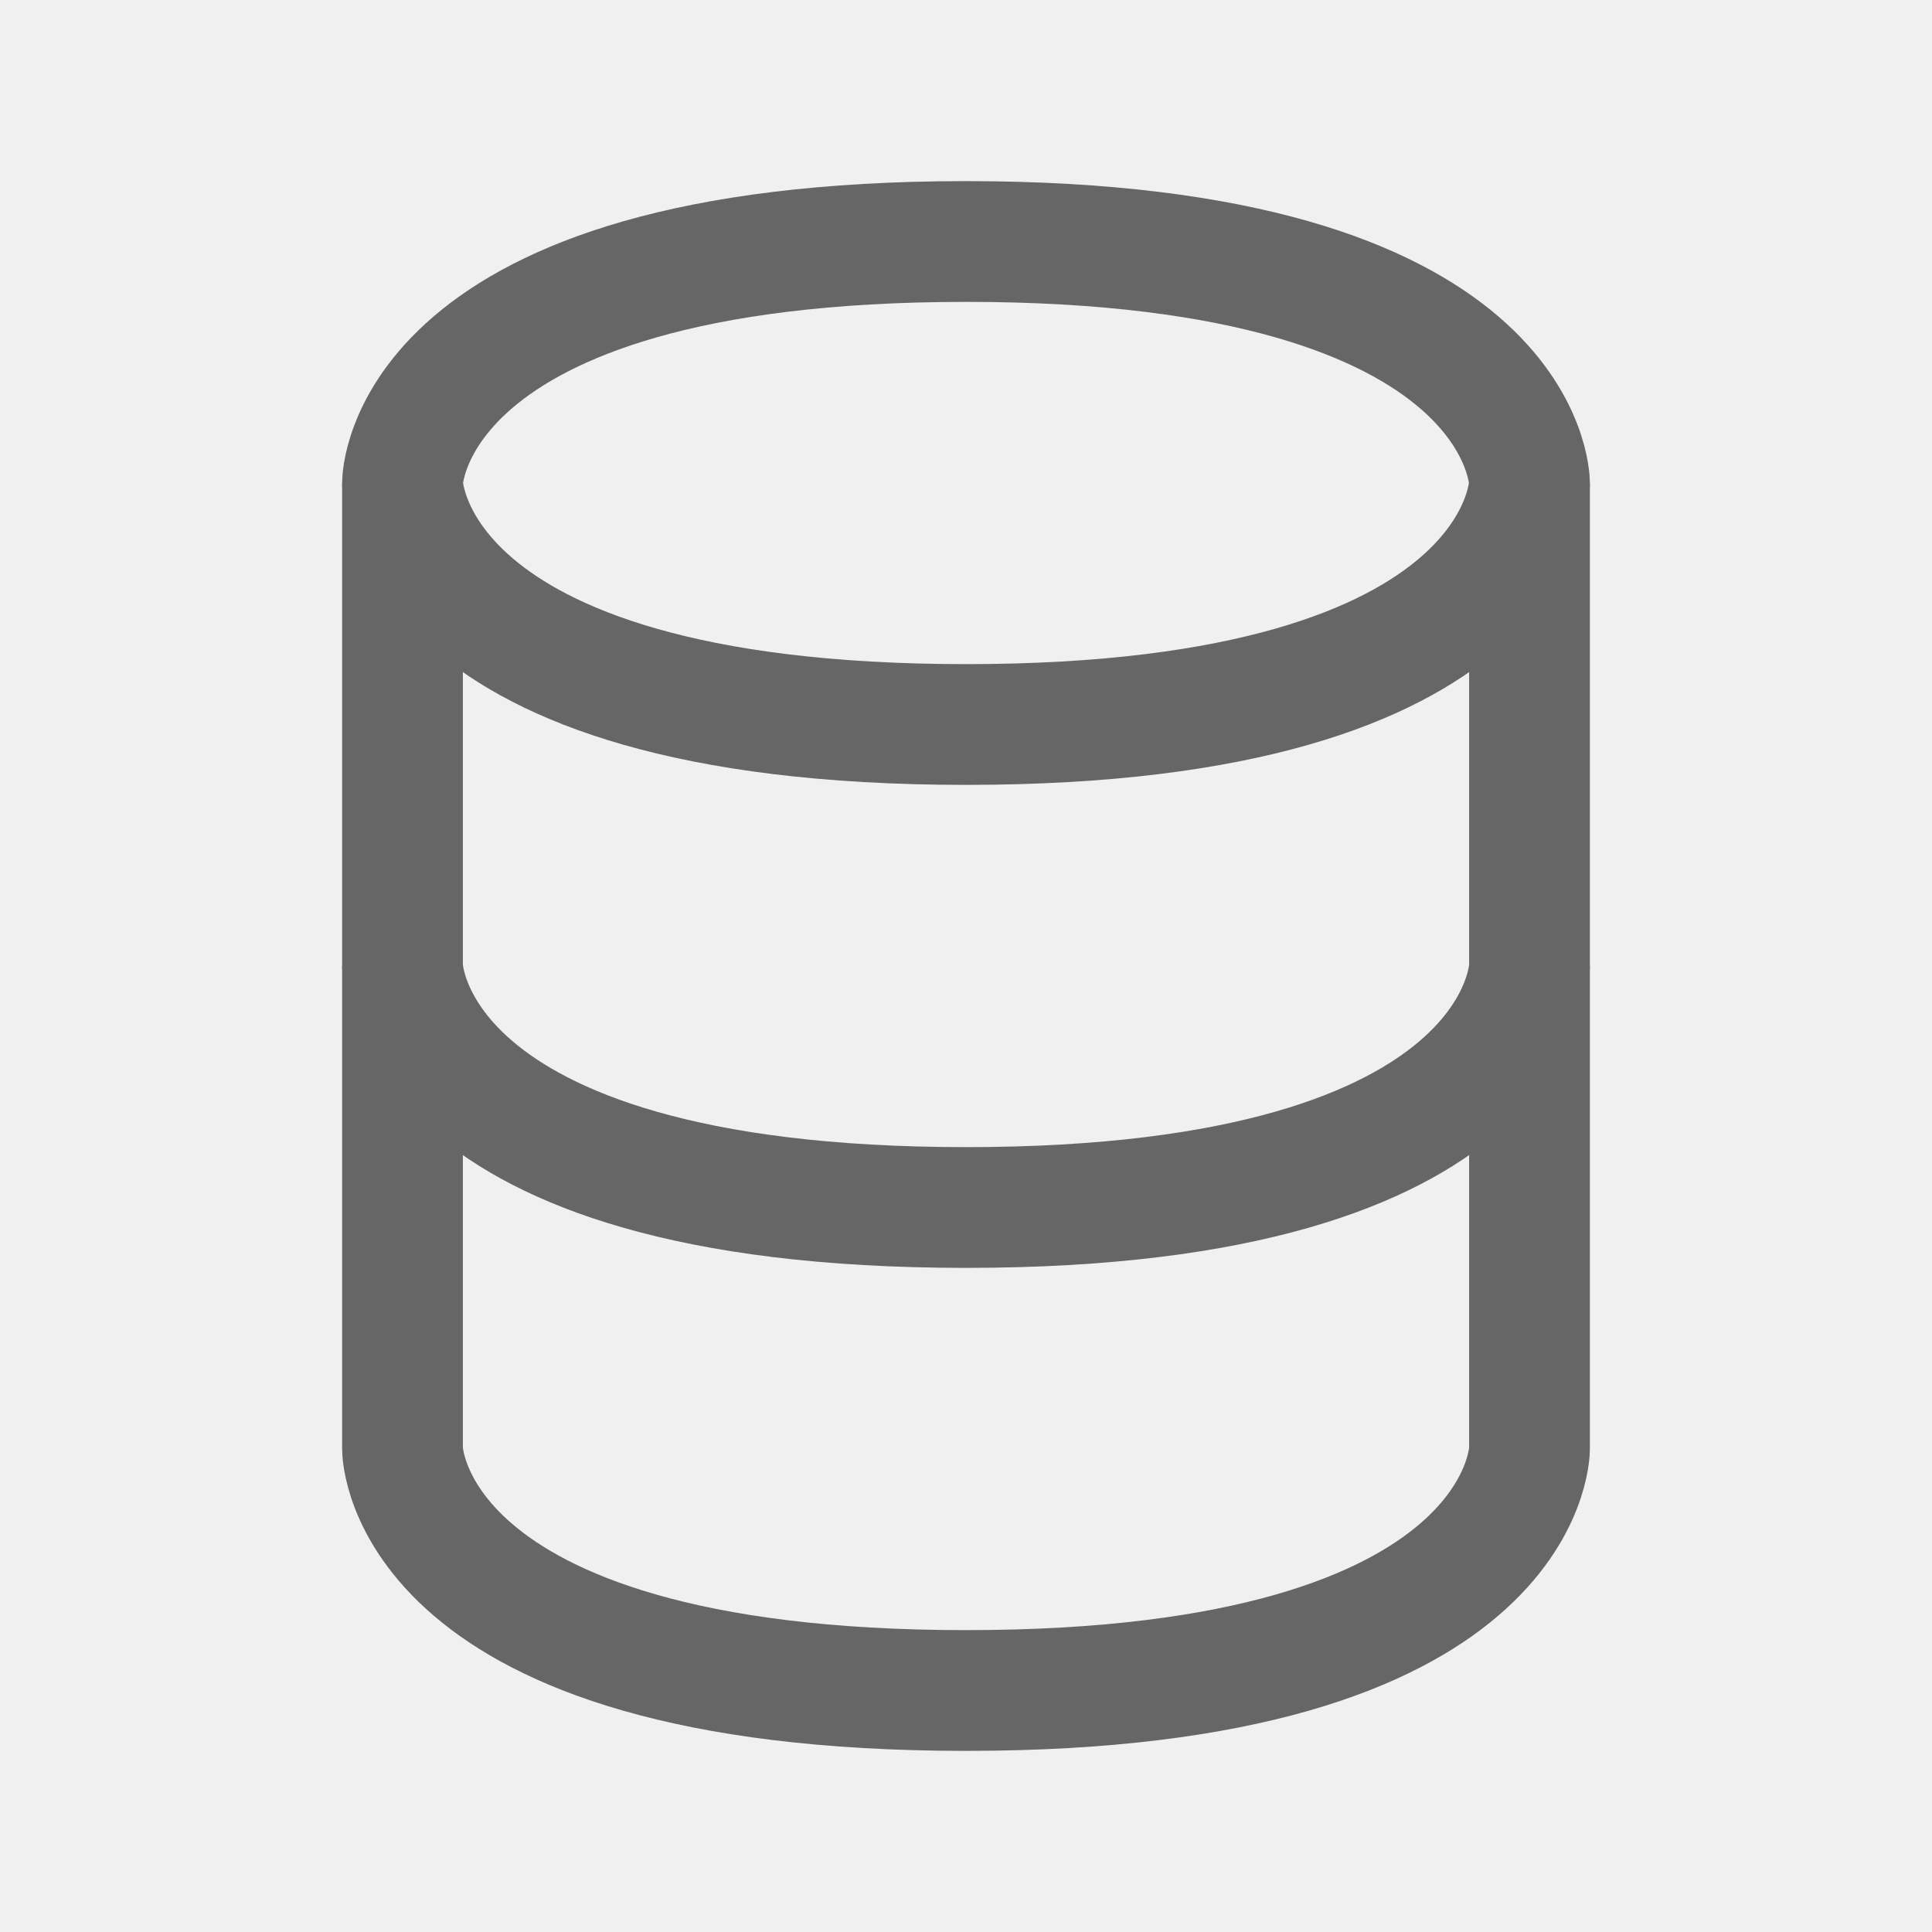
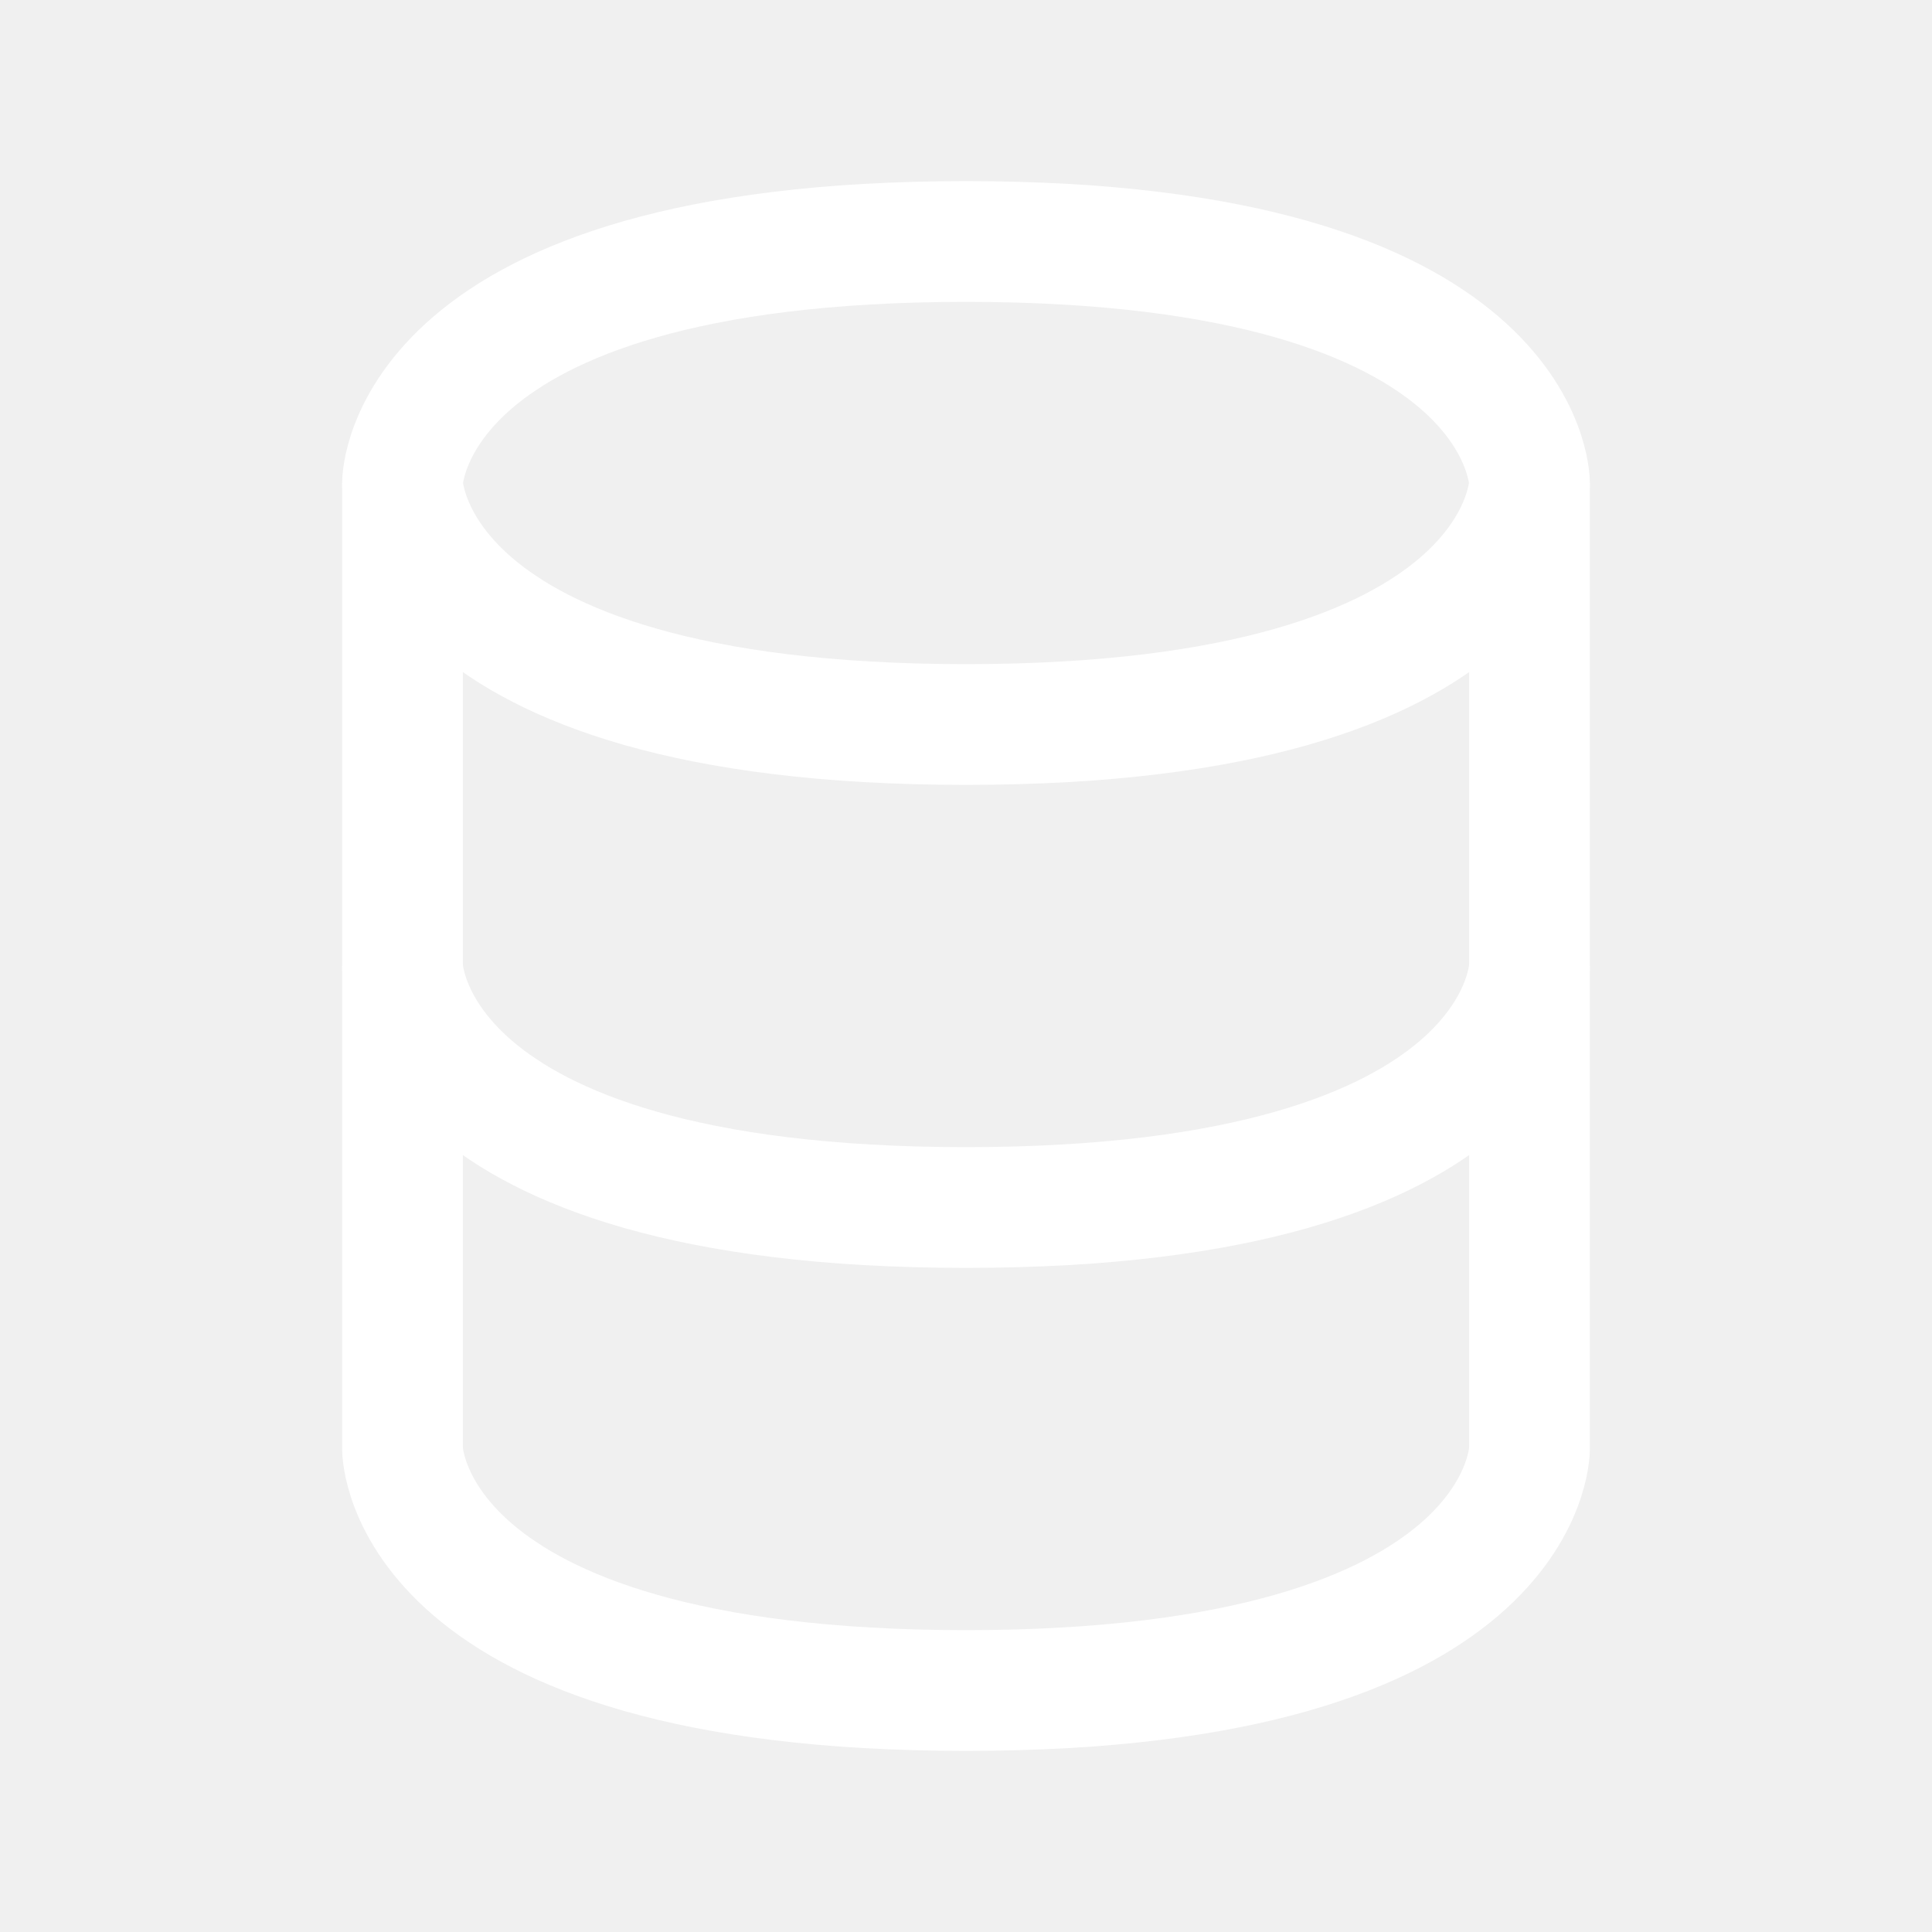
<svg xmlns="http://www.w3.org/2000/svg" fill="none" height="24" stroke-width="1.5" viewBox="0 0 24 24" width="24">
-   <path d="M5 12V18C5 18 5 21 12 21C19 21 19 18 19 18V12" stroke="#666666" stroke-width="1.5" />
-   <path d="M5 6V12C5 12 5 15 12 15C19 15 19 12 19 12V6" stroke="#666666" stroke-width="1.5" />
-   <path d="M12 3C19 3 19 6 19 6C19 6 19 9 12 9C5 9 5 6 5 6C5 6 5 3 12 3Z" stroke="#666666" stroke-width="1.5" />
+   <path d="M5 12V18C5 18 5 21 12 21C19 21 19 18 19 18V12" stroke="#fff" stroke-width="1.5" />
+   <path d="M5 6V12C5 12 5 15 12 15C19 15 19 12 19 12V6" stroke="#fff" stroke-width="1.5" />
+   <path d="M12 3C19 3 19 6 19 6C19 6 19 9 12 9C5 9 5 6 5 6C5 6 5 3 12 3Z" stroke="#fff" stroke-width="1.5" />
</svg>
